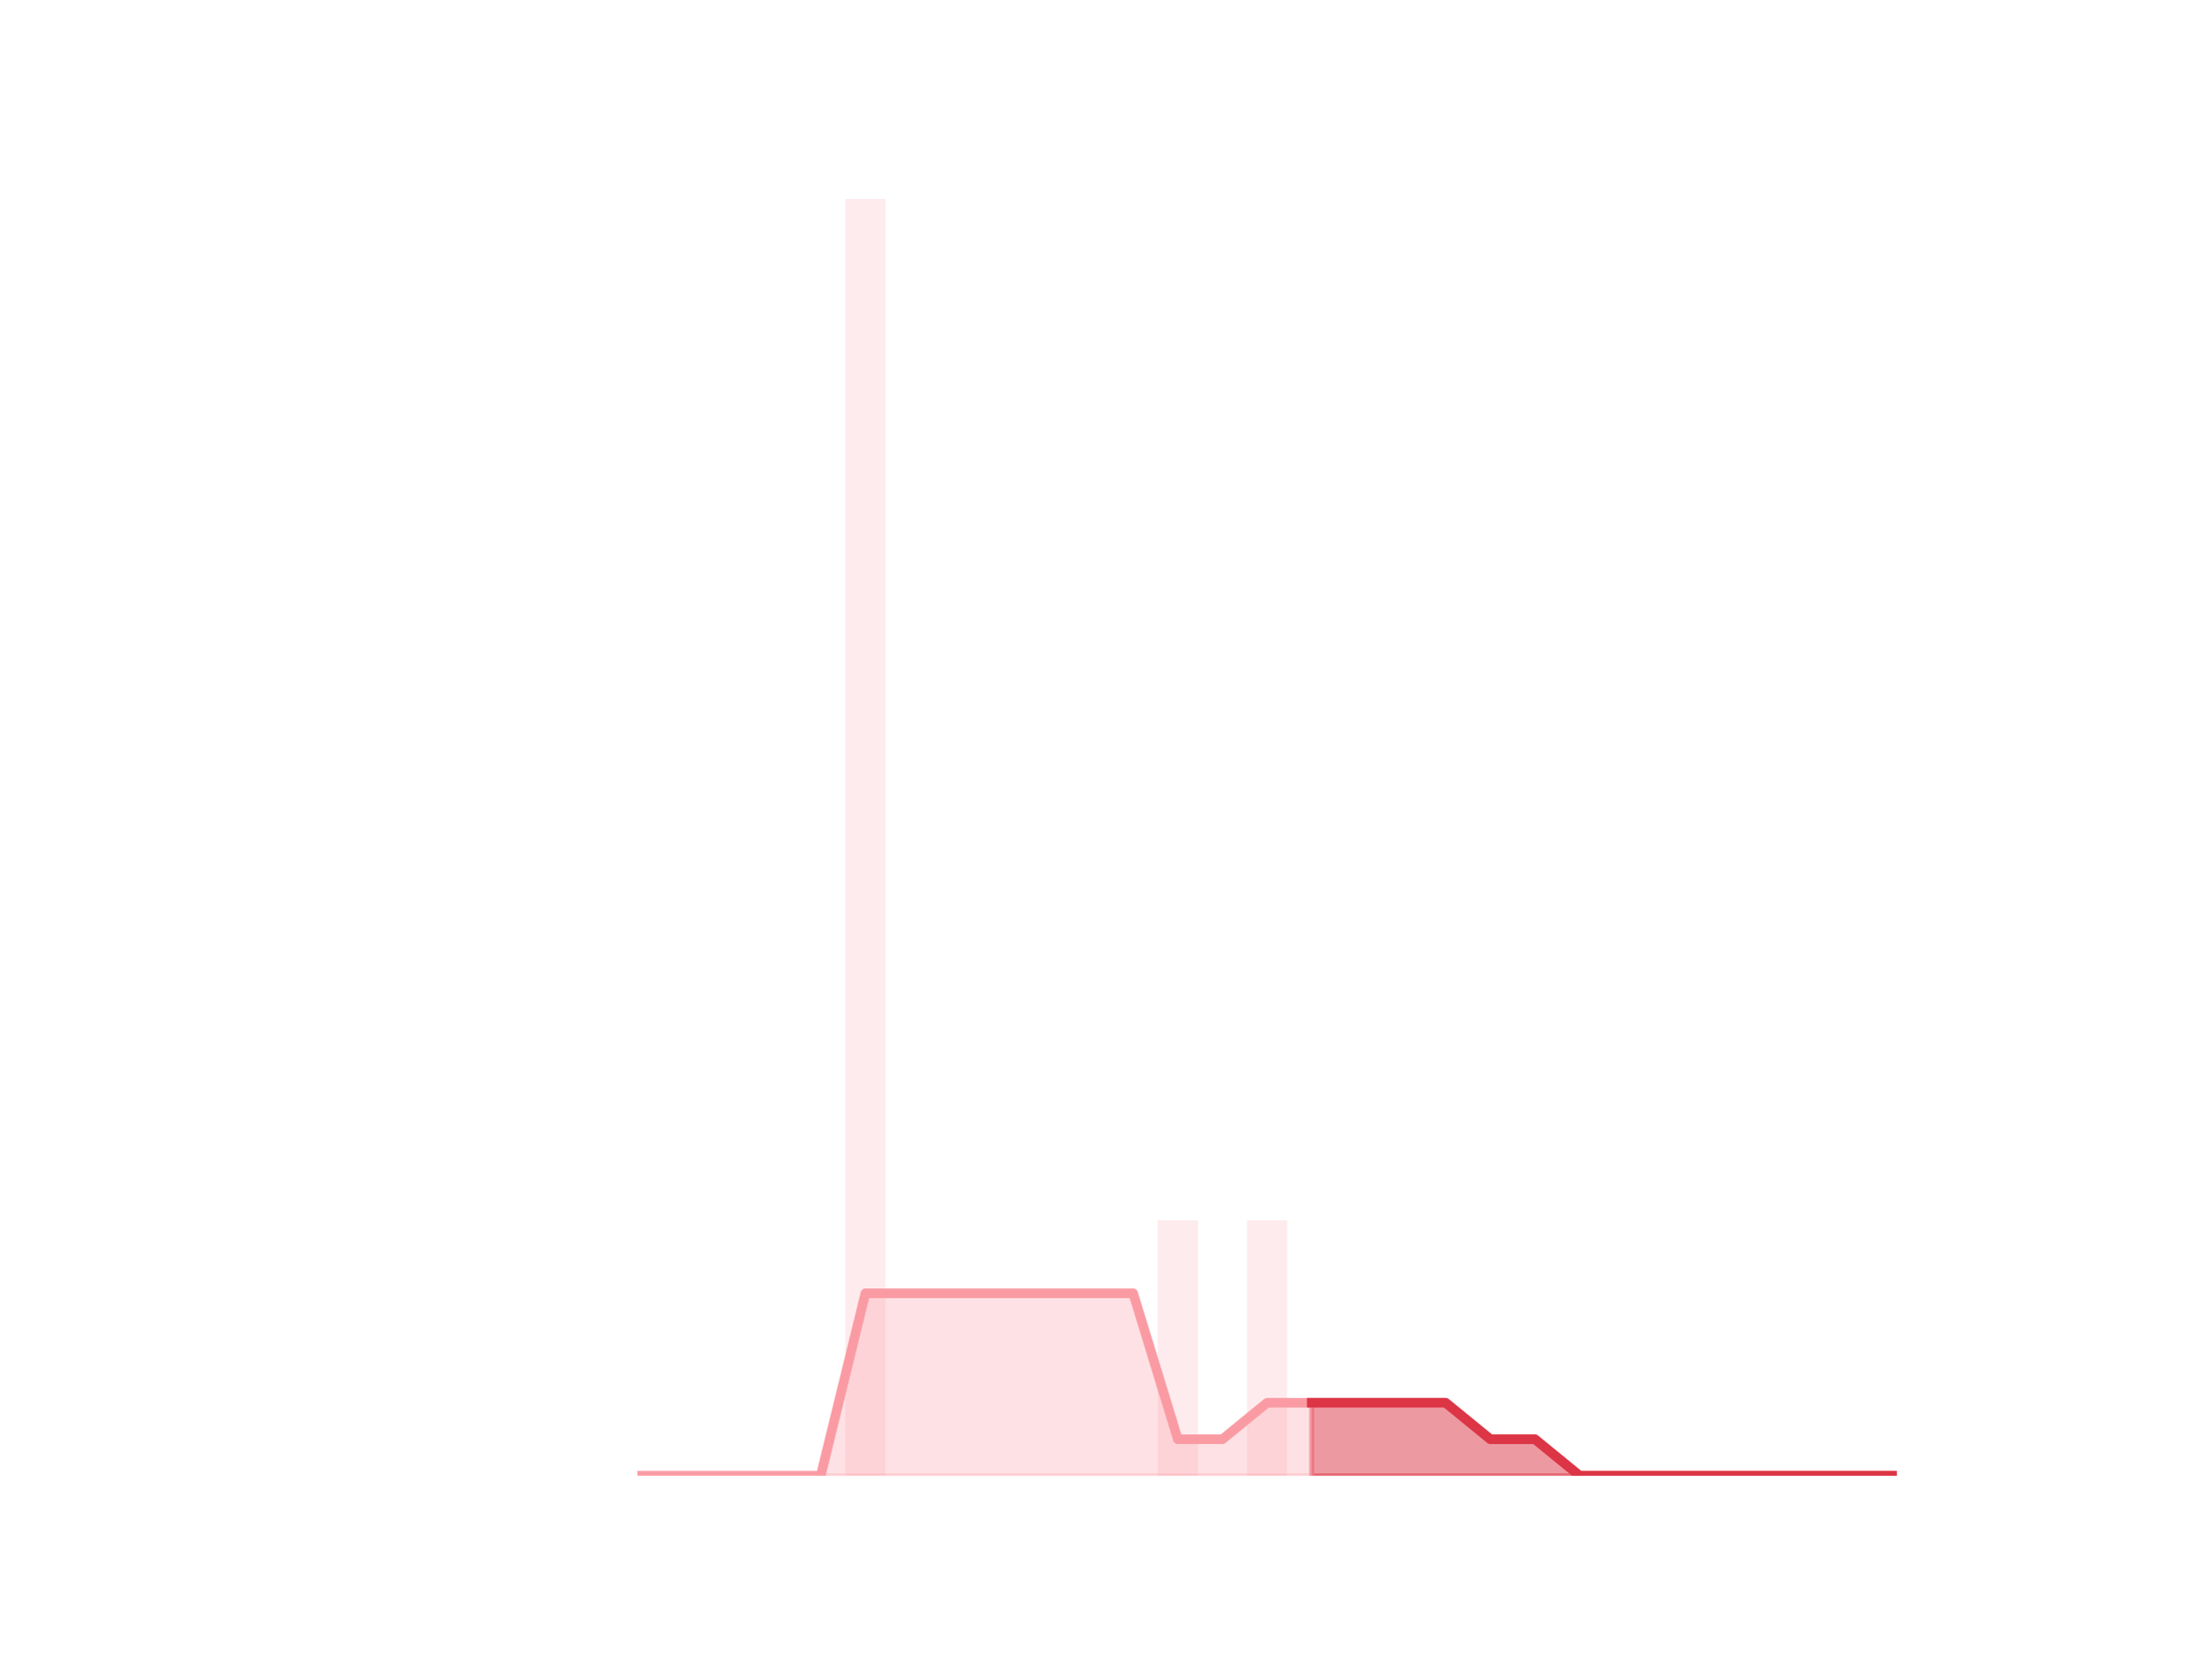
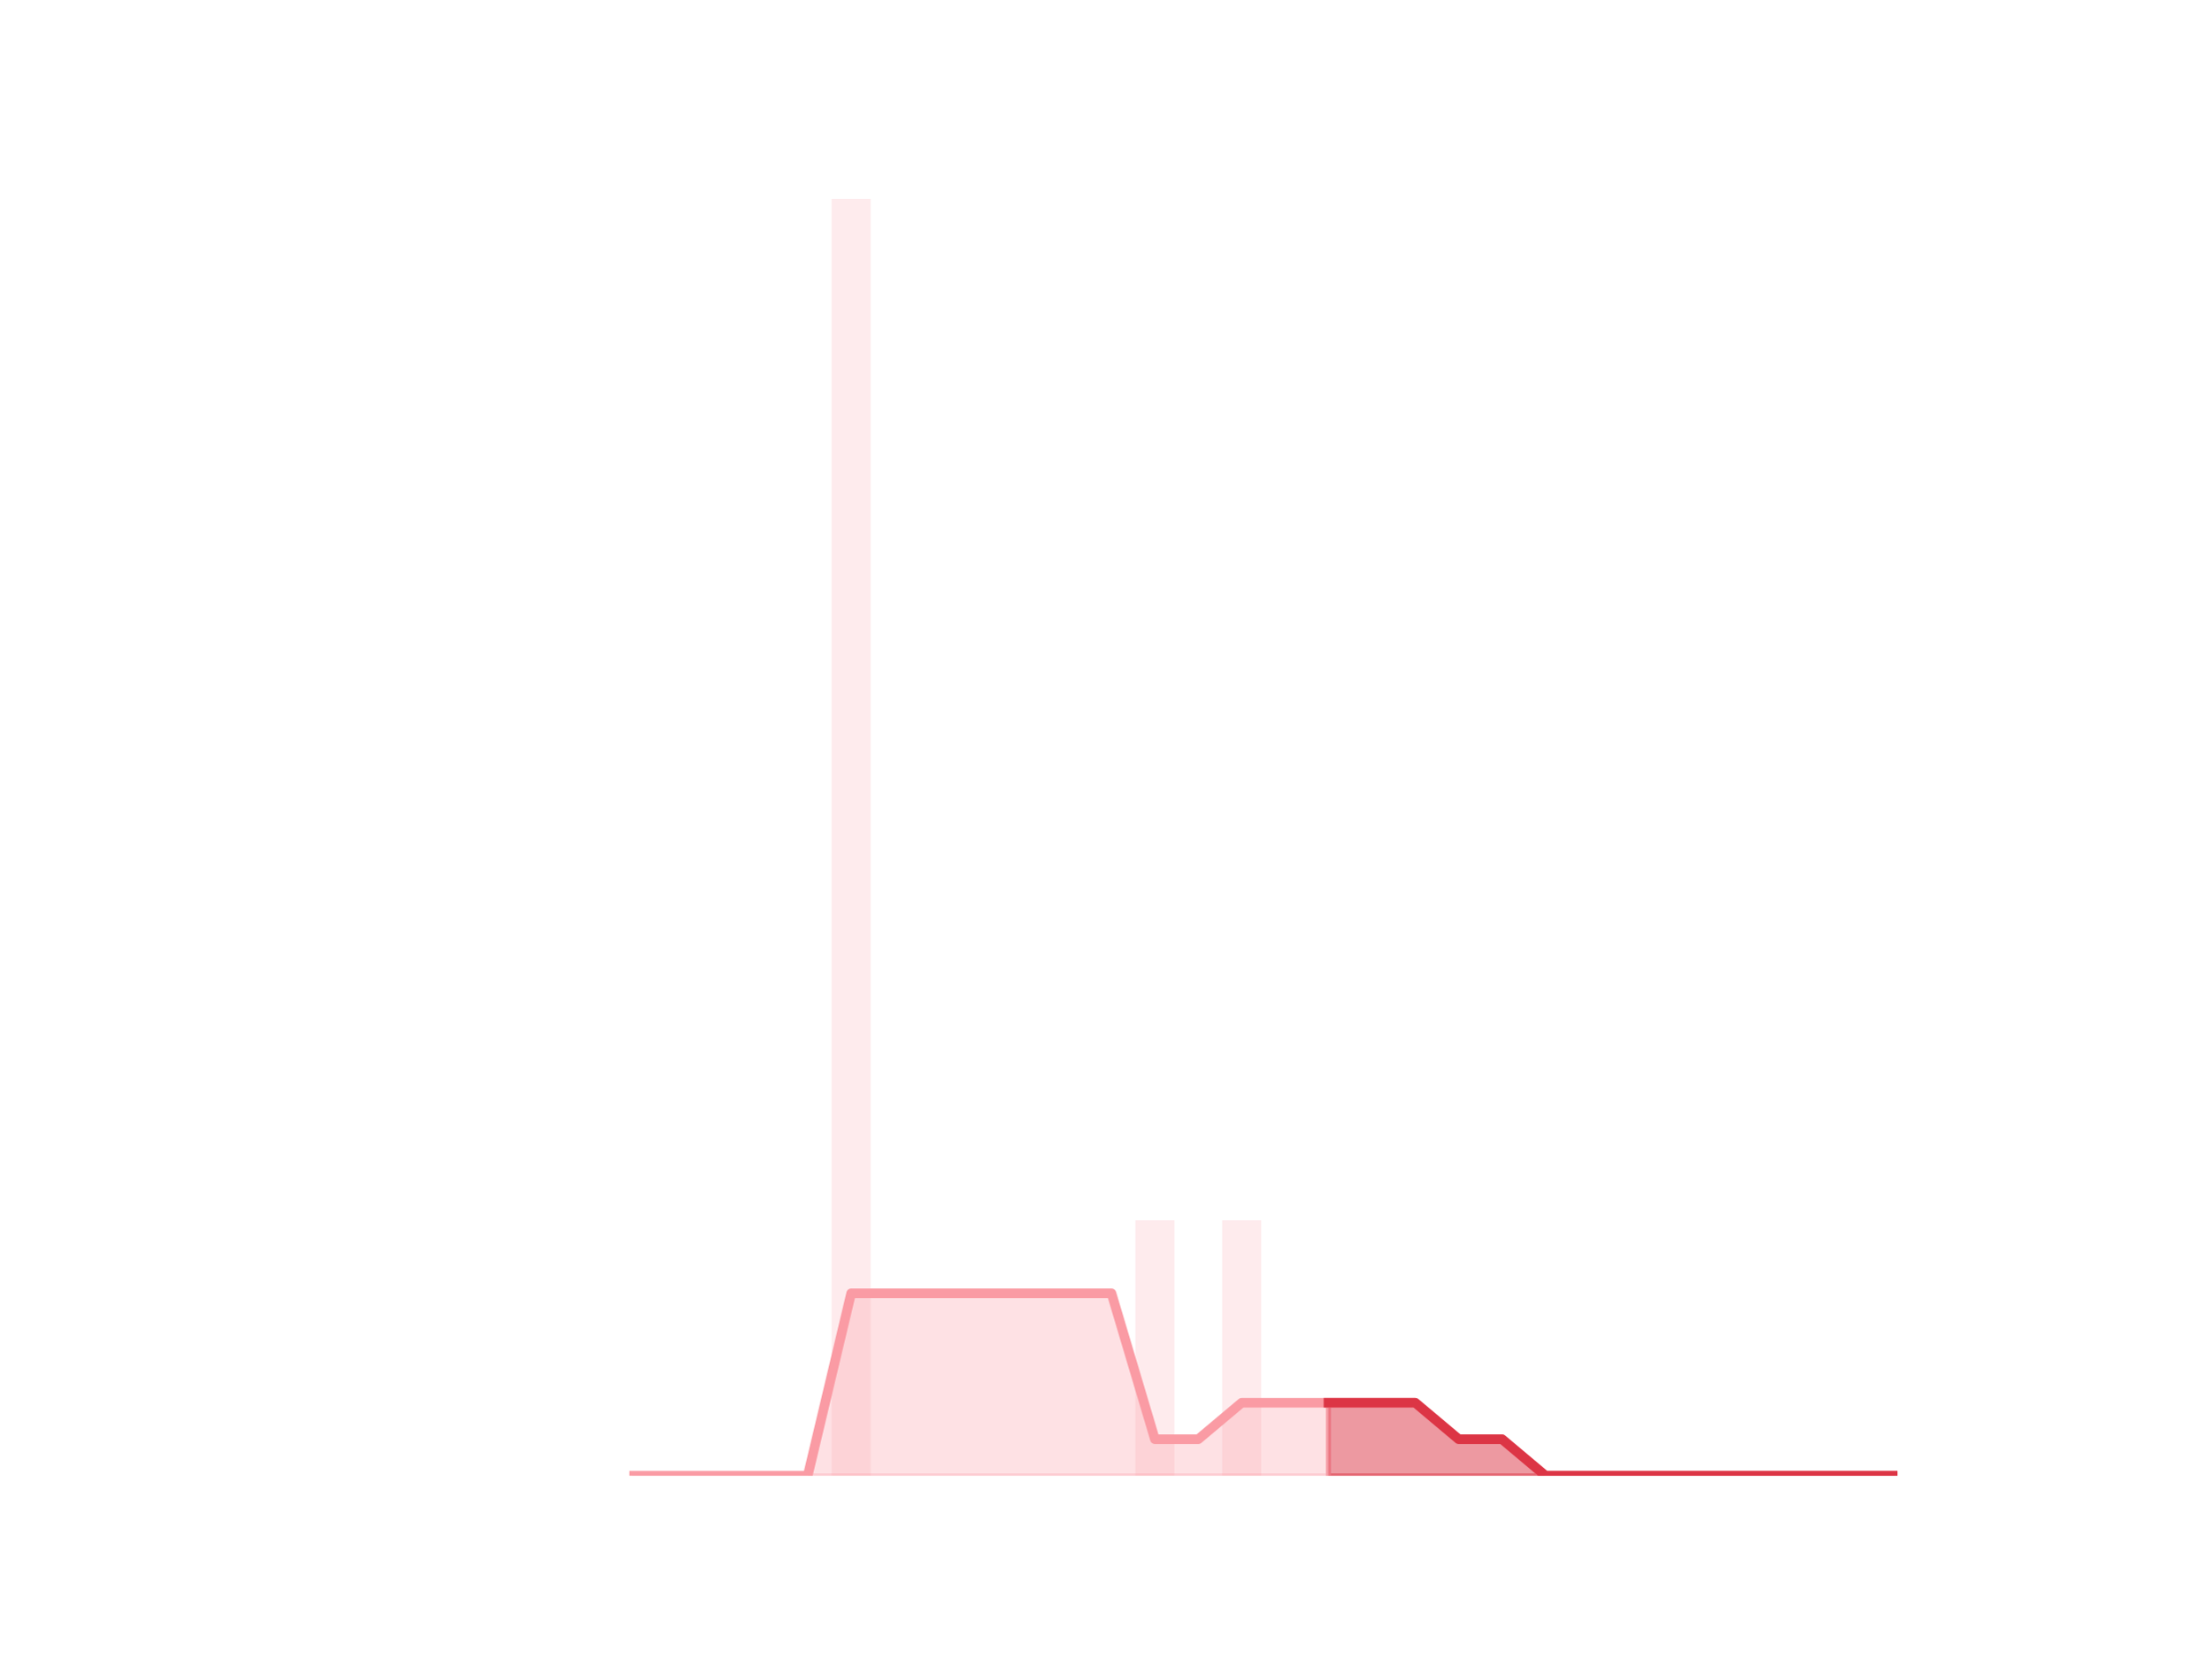
<svg xmlns="http://www.w3.org/2000/svg" xmlns:xlink="http://www.w3.org/1999/xlink" height="345.6pt" version="1.1" viewBox="0 0 460.8 345.6" width="460.8pt">
  <defs>
    <style type="text/css">*{stroke-linecap:butt;stroke-linejoin:round;}</style>
  </defs>
  <g id="figure_1">
    <g id="patch_1">
      <path d="M 0 345.6  L 460.8 345.6  L 460.8 0  L 0 0  z " style="fill:none;" />
    </g>
    <g id="axes_1">
      <g id="patch_2">
-         <path clip-path="url(#pb60a701b58)" d="M 73.833 307.584  L 82.205 307.584  L 82.205 307.584  L 73.833 307.584  z " style="fill:#fa9ba4;opacity:0.2;" />
+         <path clip-path="url(#p2fec4399eb)" d="M 73.833 307.584  L 81.972 307.584  L 81.972 307.584  L 73.833 307.584  z " style="fill:#fa9ba4;opacity:0.2;" />
      </g>
      <g id="patch_3">
-         <path clip-path="url(#pb60a701b58)" d="M 83.135 307.584  L 91.507 307.584  L 91.507 307.584  L 83.135 307.584  z " style="fill:#fa9ba4;opacity:0.2;" />
+         <path clip-path="url(#p2fec4399eb)" d="M 82.876 307.584  L 91.015 307.584  L 91.015 307.584  L 82.876 307.584  z " style="fill:#fa9ba4;opacity:0.2;" />
      </g>
      <g id="patch_4">
-         <path clip-path="url(#pb60a701b58)" d="M 92.438 307.584  L 100.81 307.584  L 100.81 307.584  L 92.438 307.584  z " style="fill:#fa9ba4;opacity:0.2;" />
+         <path clip-path="url(#p2fec4399eb)" d="M 91.919 307.584  L 100.058 307.584  L 100.058 307.584  L 91.919 307.584  z " style="fill:#fa9ba4;opacity:0.2;" />
      </g>
      <g id="patch_5">
-         <path clip-path="url(#pb60a701b58)" d="M 101.74 307.584  L 110.112 307.584  L 110.112 307.584  L 101.74 307.584  z " style="fill:#fa9ba4;opacity:0.2;" />
+         <path clip-path="url(#p2fec4399eb)" d="M 100.963 307.584  L 109.102 307.584  L 109.102 307.584  L 100.963 307.584  z " style="fill:#fa9ba4;opacity:0.2;" />
      </g>
      <g id="patch_6">
-         <path clip-path="url(#pb60a701b58)" d="M 111.042 307.584  L 119.415 307.584  L 119.415 307.584  L 111.042 307.584  z " style="fill:#fa9ba4;opacity:0.2;" />
+         <path clip-path="url(#p2fec4399eb)" d="M 110.006 307.584  L 118.145 307.584  L 118.145 307.584  L 110.006 307.584  z " style="fill:#fa9ba4;opacity:0.2;" />
      </g>
      <g id="patch_7">
-         <path clip-path="url(#pb60a701b58)" d="M 120.345 307.584  L 128.717 307.584  L 128.717 307.584  L 120.345 307.584  z " style="fill:#fa9ba4;opacity:0.2;" />
+         <path clip-path="url(#p2fec4399eb)" d="M 119.049 307.584  L 127.188 307.584  L 127.188 307.584  L 119.049 307.584  z " style="fill:#fa9ba4;opacity:0.2;" />
      </g>
      <g id="patch_8">
-         <path clip-path="url(#pb60a701b58)" d="M 129.647 307.584  L 138.019 307.584  L 138.019 307.584  L 129.647 307.584  z " style="fill:#fa9ba4;opacity:0.2;" />
+         <path clip-path="url(#p2fec4399eb)" d="M 128.093 307.584  L 136.232 307.584  L 136.232 307.584  L 128.093 307.584  z " style="fill:#fa9ba4;opacity:0.2;" />
      </g>
      <g id="patch_9">
-         <path clip-path="url(#pb60a701b58)" d="M 138.95 307.584  L 147.322 307.584  L 147.322 307.584  L 138.95 307.584  z " style="fill:#fa9ba4;opacity:0.2;" />
+         <path clip-path="url(#p2fec4399eb)" d="M 137.136 307.584  L 145.275 307.584  L 145.275 307.584  L 137.136 307.584  z " style="fill:#fa9ba4;opacity:0.2;" />
      </g>
      <g id="patch_10">
-         <path clip-path="url(#pb60a701b58)" d="M 148.252 307.584  L 156.624 307.584  L 156.624 307.584  L 148.252 307.584  z " style="fill:#fa9ba4;opacity:0.2;" />
+         <path clip-path="url(#p2fec4399eb)" d="M 146.179 307.584  L 154.318 307.584  L 154.318 307.584  L 146.179 307.584  z " style="fill:#fa9ba4;opacity:0.2;" />
      </g>
      <g id="patch_11">
-         <path clip-path="url(#pb60a701b58)" d="M 157.555 307.584  L 165.927 307.584  L 165.927 307.584  L 157.555 307.584  z " style="fill:#fa9ba4;opacity:0.2;" />
+         <path clip-path="url(#p2fec4399eb)" d="M 155.222 307.584  L 163.361 307.584  L 163.361 307.584  L 155.222 307.584  z " style="fill:#fa9ba4;opacity:0.2;" />
      </g>
      <g id="patch_12">
-         <path clip-path="url(#pb60a701b58)" d="M 166.857 307.584  L 175.229 307.584  L 175.229 307.584  L 166.857 307.584  z " style="fill:#fa9ba4;opacity:0.2;" />
+         <path clip-path="url(#p2fec4399eb)" d="M 164.266 307.584  L 172.405 307.584  L 172.405 307.584  L 164.266 307.584  z " style="fill:#fa9ba4;opacity:0.2;" />
      </g>
      <g id="patch_13">
-         <path clip-path="url(#pb60a701b58)" d="M 176.159 307.584  L 184.532 307.584  L 184.532 41.472  L 176.159 41.472  z " style="fill:#fa9ba4;opacity:0.2;" />
+         <path clip-path="url(#p2fec4399eb)" d="M 173.309 307.584  L 181.448 307.584  L 181.448 41.472  L 173.309 41.472  z " style="fill:#fa9ba4;opacity:0.2;" />
      </g>
      <g id="patch_14">
-         <path clip-path="url(#pb60a701b58)" d="M 185.462 307.584  L 193.834 307.584  L 193.834 307.584  L 185.462 307.584  z " style="fill:#fa9ba4;opacity:0.2;" />
+         <path clip-path="url(#p2fec4399eb)" d="M 182.352 307.584  L 190.491 307.584  L 190.491 307.584  L 182.352 307.584  z " style="fill:#fa9ba4;opacity:0.2;" />
      </g>
      <g id="patch_15">
-         <path clip-path="url(#pb60a701b58)" d="M 194.764 307.584  L 203.136 307.584  L 203.136 307.584  L 194.764 307.584  z " style="fill:#fa9ba4;opacity:0.2;" />
+         <path clip-path="url(#p2fec4399eb)" d="M 191.396 307.584  L 199.535 307.584  L 199.535 307.584  L 191.396 307.584  z " style="fill:#fa9ba4;opacity:0.2;" />
      </g>
      <g id="patch_16">
-         <path clip-path="url(#pb60a701b58)" d="M 204.067 307.584  L 212.439 307.584  L 212.439 307.584  L 204.067 307.584  z " style="fill:#fa9ba4;opacity:0.2;" />
+         <path clip-path="url(#p2fec4399eb)" d="M 200.439 307.584  L 208.578 307.584  L 208.578 307.584  L 200.439 307.584  z " style="fill:#fa9ba4;opacity:0.2;" />
      </g>
      <g id="patch_17">
-         <path clip-path="url(#pb60a701b58)" d="M 213.369 307.584  L 221.741 307.584  L 221.741 307.584  L 213.369 307.584  z " style="fill:#fa9ba4;opacity:0.2;" />
+         <path clip-path="url(#p2fec4399eb)" d="M 209.482 307.584  L 217.621 307.584  L 217.621 307.584  L 209.482 307.584  z " style="fill:#fa9ba4;opacity:0.2;" />
      </g>
      <g id="patch_18">
-         <path clip-path="url(#pb60a701b58)" d="M 222.671 307.584  L 231.044 307.584  L 231.044 307.584  L 222.671 307.584  z " style="fill:#fa9ba4;opacity:0.2;" />
+         <path clip-path="url(#p2fec4399eb)" d="M 218.526 307.584  L 226.665 307.584  L 226.665 307.584  L 218.526 307.584  z " style="fill:#fa9ba4;opacity:0.2;" />
      </g>
      <g id="patch_19">
-         <path clip-path="url(#pb60a701b58)" d="M 231.974 307.584  L 240.346 307.584  L 240.346 307.584  L 231.974 307.584  z " style="fill:#fa9ba4;opacity:0.2;" />
+         <path clip-path="url(#p2fec4399eb)" d="M 227.569 307.584  L 235.708 307.584  L 235.708 307.584  L 227.569 307.584  z " style="fill:#fa9ba4;opacity:0.2;" />
      </g>
      <g id="patch_20">
-         <path clip-path="url(#pb60a701b58)" d="M 241.276 307.584  L 249.649 307.584  L 249.649 254.362  L 241.276 254.362  z " style="fill:#fa9ba4;opacity:0.2;" />
+         <path clip-path="url(#p2fec4399eb)" d="M 236.612 307.584  L 244.751 307.584  L 244.751 254.362  L 236.612 254.362  z " style="fill:#fa9ba4;opacity:0.2;" />
      </g>
      <g id="patch_21">
-         <path clip-path="url(#pb60a701b58)" d="M 250.579 307.584  L 258.951 307.584  L 258.951 307.584  L 250.579 307.584  z " style="fill:#fa9ba4;opacity:0.2;" />
+         <path clip-path="url(#p2fec4399eb)" d="M 245.655 307.584  L 253.794 307.584  L 253.794 307.584  L 245.655 307.584  z " style="fill:#fa9ba4;opacity:0.2;" />
      </g>
      <g id="patch_22">
-         <path clip-path="url(#pb60a701b58)" d="M 259.881 307.584  L 268.253 307.584  L 268.253 254.362  L 259.881 254.362  z " style="fill:#fa9ba4;opacity:0.2;" />
+         <path clip-path="url(#p2fec4399eb)" d="M 254.699 307.584  L 262.838 307.584  L 262.838 254.362  L 254.699 254.362  z " style="fill:#fa9ba4;opacity:0.2;" />
      </g>
      <g id="patch_23">
-         <path clip-path="url(#pb60a701b58)" d="M 269.184 307.584  L 277.556 307.584  L 277.556 307.584  L 269.184 307.584  z " style="fill:#fa9ba4;opacity:0.2;" />
+         <path clip-path="url(#p2fec4399eb)" d="M 263.742 307.584  L 271.881 307.584  L 271.881 307.584  L 263.742 307.584  z " style="fill:#fa9ba4;opacity:0.2;" />
      </g>
      <g id="patch_24">
-         <path clip-path="url(#pb60a701b58)" d="M 278.486 307.584  L 286.858 307.584  L 286.858 307.584  L 278.486 307.584  z " style="fill:#fa9ba4;opacity:0.2;" />
+         <path clip-path="url(#p2fec4399eb)" d="M 272.785 307.584  L 280.924 307.584  L 280.924 307.584  L 272.785 307.584  z " style="fill:#fa9ba4;opacity:0.2;" />
      </g>
      <g id="patch_25">
-         <path clip-path="url(#pb60a701b58)" d="M 287.788 307.584  L 296.161 307.584  L 296.161 307.584  L 287.788 307.584  z " style="fill:#fa9ba4;opacity:0.2;" />
+         <path clip-path="url(#p2fec4399eb)" d="M 281.829 307.584  L 289.968 307.584  L 289.968 307.584  L 281.829 307.584  z " style="fill:#fa9ba4;opacity:0.2;" />
      </g>
      <g id="patch_26">
-         <path clip-path="url(#pb60a701b58)" d="M 297.091 307.584  L 305.463 307.584  L 305.463 307.584  L 297.091 307.584  z " style="fill:#fa9ba4;opacity:0.2;" />
+         <path clip-path="url(#p2fec4399eb)" d="M 290.872 307.584  L 299.011 307.584  L 299.011 307.584  L 290.872 307.584  z " style="fill:#fa9ba4;opacity:0.2;" />
      </g>
      <g id="patch_27">
-         <path clip-path="url(#pb60a701b58)" d="M 306.393 307.584  L 314.765 307.584  L 314.765 307.584  L 306.393 307.584  z " style="fill:#fa9ba4;opacity:0.2;" />
+         <path clip-path="url(#p2fec4399eb)" d="M 299.915 307.584  L 308.054 307.584  L 308.054 307.584  L 299.915 307.584  z " style="fill:#fa9ba4;opacity:0.2;" />
      </g>
      <g id="patch_28">
-         <path clip-path="url(#pb60a701b58)" d="M 315.696 307.584  L 324.068 307.584  L 324.068 307.584  L 315.696 307.584  z " style="fill:#fa9ba4;opacity:0.2;" />
+         <path clip-path="url(#p2fec4399eb)" d="M 308.959 307.584  L 317.098 307.584  L 317.098 307.584  L 308.959 307.584  z " style="fill:#fa9ba4;opacity:0.2;" />
      </g>
      <g id="patch_29">
-         <path clip-path="url(#pb60a701b58)" d="M 324.998 307.584  L 333.37 307.584  L 333.37 307.584  L 324.998 307.584  z " style="fill:#fa9ba4;opacity:0.2;" />
+         <path clip-path="url(#p2fec4399eb)" d="M 318.002 307.584  L 326.141 307.584  L 326.141 307.584  L 318.002 307.584  z " style="fill:#fa9ba4;opacity:0.2;" />
      </g>
      <g id="patch_30">
-         <path clip-path="url(#pb60a701b58)" d="M 334.301 307.584  L 342.673 307.584  L 342.673 307.584  L 334.301 307.584  z " style="fill:#fa9ba4;opacity:0.2;" />
+         <path clip-path="url(#p2fec4399eb)" d="M 327.045 307.584  L 335.184 307.584  L 335.184 307.584  L 327.045 307.584  z " style="fill:#fa9ba4;opacity:0.2;" />
      </g>
      <g id="patch_31">
-         <path clip-path="url(#pb60a701b58)" d="M 343.603 307.584  L 351.975 307.584  L 351.975 307.584  L 343.603 307.584  z " style="fill:#fa9ba4;opacity:0.2;" />
+         <path clip-path="url(#p2fec4399eb)" d="M 336.088 307.584  L 344.227 307.584  L 344.227 307.584  L 336.088 307.584  z " style="fill:#fa9ba4;opacity:0.2;" />
      </g>
      <g id="patch_32">
-         <path clip-path="url(#pb60a701b58)" d="M 352.905 307.584  L 361.278 307.584  L 361.278 307.584  L 352.905 307.584  z " style="fill:#fa9ba4;opacity:0.2;" />
+         <path clip-path="url(#p2fec4399eb)" d="M 345.132 307.584  L 353.271 307.584  L 353.271 307.584  L 345.132 307.584  z " style="fill:#fa9ba4;opacity:0.2;" />
      </g>
      <g id="patch_33">
-         <path clip-path="url(#pb60a701b58)" d="M 362.208 307.584  L 370.58 307.584  L 370.58 307.584  L 362.208 307.584  z " style="fill:#fa9ba4;opacity:0.2;" />
+         <path clip-path="url(#p2fec4399eb)" d="M 354.175 307.584  L 362.314 307.584  L 362.314 307.584  L 354.175 307.584  z " style="fill:#fa9ba4;opacity:0.2;" />
      </g>
      <g id="patch_34">
-         <path clip-path="url(#pb60a701b58)" d="M 371.51 307.584  L 379.882 307.584  L 379.882 307.584  L 371.51 307.584  z " style="fill:#fa9ba4;opacity:0.2;" />
+         <path clip-path="url(#p2fec4399eb)" d="M 363.218 307.584  L 371.357 307.584  L 371.357 307.584  L 363.218 307.584  z " style="fill:#fa9ba4;opacity:0.2;" />
      </g>
      <g id="patch_35">
-         <path clip-path="url(#pb60a701b58)" d="M 380.813 307.584  L 389.185 307.584  L 389.185 307.584  L 380.813 307.584  z " style="fill:#fa9ba4;opacity:0.2;" />
+         <path clip-path="url(#p2fec4399eb)" d="M 372.262 307.584  L 380.401 307.584  L 380.401 307.584  L 372.262 307.584  z " style="fill:#fa9ba4;opacity:0.2;" />
      </g>
      <g id="patch_36">
-         <path clip-path="url(#pb60a701b58)" d="M 390.115 307.584  L 398.487 307.584  L 398.487 307.584  L 390.115 307.584  z " style="fill:#fa9ba4;opacity:0.2;" />
+         <path clip-path="url(#p2fec4399eb)" d="M 381.305 307.584  L 389.444 307.584  L 389.444 307.584  L 381.305 307.584  z " style="fill:#fa9ba4;opacity:0.2;" />
+       </g>
+       <g id="patch_37">
+         <path clip-path="url(#p2fec4399eb)" d="M 390.348 307.584  L 398.487 307.584  L 398.487 307.584  L 390.348 307.584  z " style="fill:#fa9ba4;opacity:0.2;" />
      </g>
      <g id="matplotlib.axis_1" />
      <g id="matplotlib.axis_2" />
      <g id="PolyCollection_1">
        <defs>
-           <path d="M 273.37 -53.222  L 273.37 -38.016  L 282.672 -38.016  L 291.975 -38.016  L 301.277 -38.016  L 310.579 -38.016  L 319.882 -38.016  L 329.184 -38.016  L 338.487 -38.016  L 347.789 -38.016  L 357.091 -38.016  L 366.394 -38.016  L 375.696 -38.016  L 384.999 -38.016  L 394.301 -38.016  L 394.301 -38.016  L 394.301 -38.016  L 384.999 -38.016  L 375.696 -38.016  L 366.394 -38.016  L 357.091 -38.016  L 347.789 -38.016  L 338.487 -38.016  L 329.184 -38.016  L 319.882 -45.619  L 310.579 -45.619  L 301.277 -53.222  L 291.975 -53.222  L 282.672 -53.222  L 273.37 -53.222  z " id="mb39559871f" style="stroke:#dc3545;stroke-opacity:0.5;" />
+           <path d="M 276.855 -53.222  L 276.855 -38.016  L 285.898 -38.016  L 294.941 -38.016  L 303.985 -38.016  L 313.028 -38.016  L 322.071 -38.016  L 331.115 -38.016  L 340.158 -38.016  L 349.201 -38.016  L 358.245 -38.016  L 367.288 -38.016  L 376.331 -38.016  L 385.374 -38.016  L 394.418 -38.016  L 394.418 -38.016  L 394.418 -38.016  L 385.374 -38.016  L 376.331 -38.016  L 367.288 -38.016  L 358.245 -38.016  L 349.201 -38.016  L 340.158 -38.016  L 331.115 -38.016  L 322.071 -38.016  L 313.028 -45.619  L 303.985 -45.619  L 294.941 -53.222  L 285.898 -53.222  L 276.855 -53.222  z " id="m1898cb2995" style="stroke:#dc3545;stroke-opacity:0.5;" />
        </defs>
-         <g clip-path="url(#pb60a701b58)">
-           <use style="fill:#dc3545;fill-opacity:0.5;stroke:#dc3545;stroke-opacity:0.5;" x="0" xlink:href="#mb39559871f" y="345.6" />
+         <g clip-path="url(#p2fec4399eb)">
+           <use style="fill:#dc3545;fill-opacity:0.5;stroke:#dc3545;stroke-opacity:0.5;" x="0" xlink:href="#m1898cb2995" y="345.6" />
        </g>
      </g>
      <g id="PolyCollection_2">
        <defs>
-           <path d="M 133.833 -38.016  L 133.833 -38.016  L 143.136 -38.016  L 152.438 -38.016  L 161.741 -38.016  L 171.043 -38.016  L 180.345 -38.016  L 189.648 -38.016  L 198.95 -38.016  L 208.253 -38.016  L 217.555 -38.016  L 226.858 -38.016  L 236.16 -38.016  L 245.462 -38.016  L 254.765 -38.016  L 264.067 -38.016  L 273.37 -38.016  L 273.37 -53.222  L 273.37 -53.222  L 264.067 -53.222  L 254.765 -45.619  L 245.462 -45.619  L 236.16 -76.032  L 226.858 -76.032  L 217.555 -76.032  L 208.253 -76.032  L 198.95 -76.032  L 189.648 -76.032  L 180.345 -76.032  L 171.043 -38.016  L 161.741 -38.016  L 152.438 -38.016  L 143.136 -38.016  L 133.833 -38.016  z " id="m549ffbabb4" style="stroke:#fa9ba4;stroke-opacity:0.3;" />
+           <path d="M 132.162 -38.016  L 132.162 -38.016  L 141.205 -38.016  L 150.249 -38.016  L 159.292 -38.016  L 168.335 -38.016  L 177.379 -38.016  L 186.422 -38.016  L 195.465 -38.016  L 204.508 -38.016  L 213.552 -38.016  L 222.595 -38.016  L 231.638 -38.016  L 240.682 -38.016  L 249.725 -38.016  L 258.768 -38.016  L 267.812 -38.016  L 276.855 -38.016  L 276.855 -53.222  L 276.855 -53.222  L 267.812 -53.222  L 258.768 -53.222  L 249.725 -45.619  L 240.682 -45.619  L 231.638 -76.032  L 222.595 -76.032  L 213.552 -76.032  L 204.508 -76.032  L 195.465 -76.032  L 186.422 -76.032  L 177.379 -76.032  L 168.335 -38.016  L 159.292 -38.016  L 150.249 -38.016  L 141.205 -38.016  L 132.162 -38.016  z " id="m4a30100c37" style="stroke:#fa9ba4;stroke-opacity:0.3;" />
        </defs>
-         <g clip-path="url(#pb60a701b58)">
-           <use style="fill:#fa9ba4;fill-opacity:0.3;stroke:#fa9ba4;stroke-opacity:0.3;" x="0" xlink:href="#m549ffbabb4" y="345.6" />
+         <g clip-path="url(#p2fec4399eb)">
+           <use style="fill:#fa9ba4;fill-opacity:0.3;stroke:#fa9ba4;stroke-opacity:0.3;" x="0" xlink:href="#m4a30100c37" y="345.6" />
        </g>
      </g>
      <g id="line2d_1">
-         <path clip-path="url(#pb60a701b58)" d="M 133.833 307.584  L 143.136 307.584  L 152.438 307.584  L 161.741 307.584  L 171.043 307.584  L 180.345 269.568  L 189.648 269.568  L 198.95 269.568  L 208.253 269.568  L 217.555 269.568  L 226.858 269.568  L 236.16 269.568  L 245.462 299.981  L 254.765 299.981  L 264.067 292.378  L 273.37 292.378  L 282.672 292.378  L 291.975 292.378  L 301.277 292.378  L 310.579 299.981  L 319.882 299.981  L 329.184 307.584  L 338.487 307.584  L 347.789 307.584  L 357.091 307.584  L 366.394 307.584  L 375.696 307.584  L 384.999 307.584  L 394.301 307.584  " style="fill:none;stroke:#fa9ba4;stroke-linecap:square;stroke-width:2;" />
+         <path clip-path="url(#p2fec4399eb)" d="M 132.162 307.584  L 141.205 307.584  L 150.249 307.584  L 159.292 307.584  L 168.335 307.584  L 177.379 269.568  L 186.422 269.568  L 195.465 269.568  L 204.508 269.568  L 213.552 269.568  L 222.595 269.568  L 231.638 269.568  L 240.682 299.981  L 249.725 299.981  L 258.768 292.378  L 267.812 292.378  L 276.855 292.378  L 285.898 292.378  L 294.941 292.378  L 303.985 299.981  L 313.028 299.981  L 322.071 307.584  L 331.115 307.584  L 340.158 307.584  L 349.201 307.584  L 358.245 307.584  L 367.288 307.584  L 376.331 307.584  L 385.374 307.584  L 394.418 307.584  " style="fill:none;stroke:#fa9ba4;stroke-linecap:square;stroke-width:2;" />
      </g>
      <g id="line2d_2">
-         <path clip-path="url(#pb60a701b58)" d="M 273.37 292.378  L 282.672 292.378  L 291.975 292.378  L 301.277 292.378  L 310.579 299.981  L 319.882 299.981  L 329.184 307.584  L 338.487 307.584  L 347.789 307.584  L 357.091 307.584  L 366.394 307.584  L 375.696 307.584  L 384.999 307.584  L 394.301 307.584  " style="fill:none;stroke:#dc3545;stroke-linecap:square;stroke-width:2;" />
+         <path clip-path="url(#p2fec4399eb)" d="M 276.855 292.378  L 285.898 292.378  L 294.941 292.378  L 303.985 299.981  L 313.028 299.981  L 322.071 307.584  L 331.115 307.584  L 340.158 307.584  L 349.201 307.584  L 358.245 307.584  L 367.288 307.584  L 376.331 307.584  L 385.374 307.584  L 394.418 307.584  " style="fill:none;stroke:#dc3545;stroke-linecap:square;stroke-width:2;" />
      </g>
    </g>
  </g>
  <defs>
-     <clipPath id="pb60a701b58">
+     <clipPath id="p2fec4399eb">
      <rect height="266.112" width="357.12" x="57.6" y="41.472" />
    </clipPath>
  </defs>
</svg>
